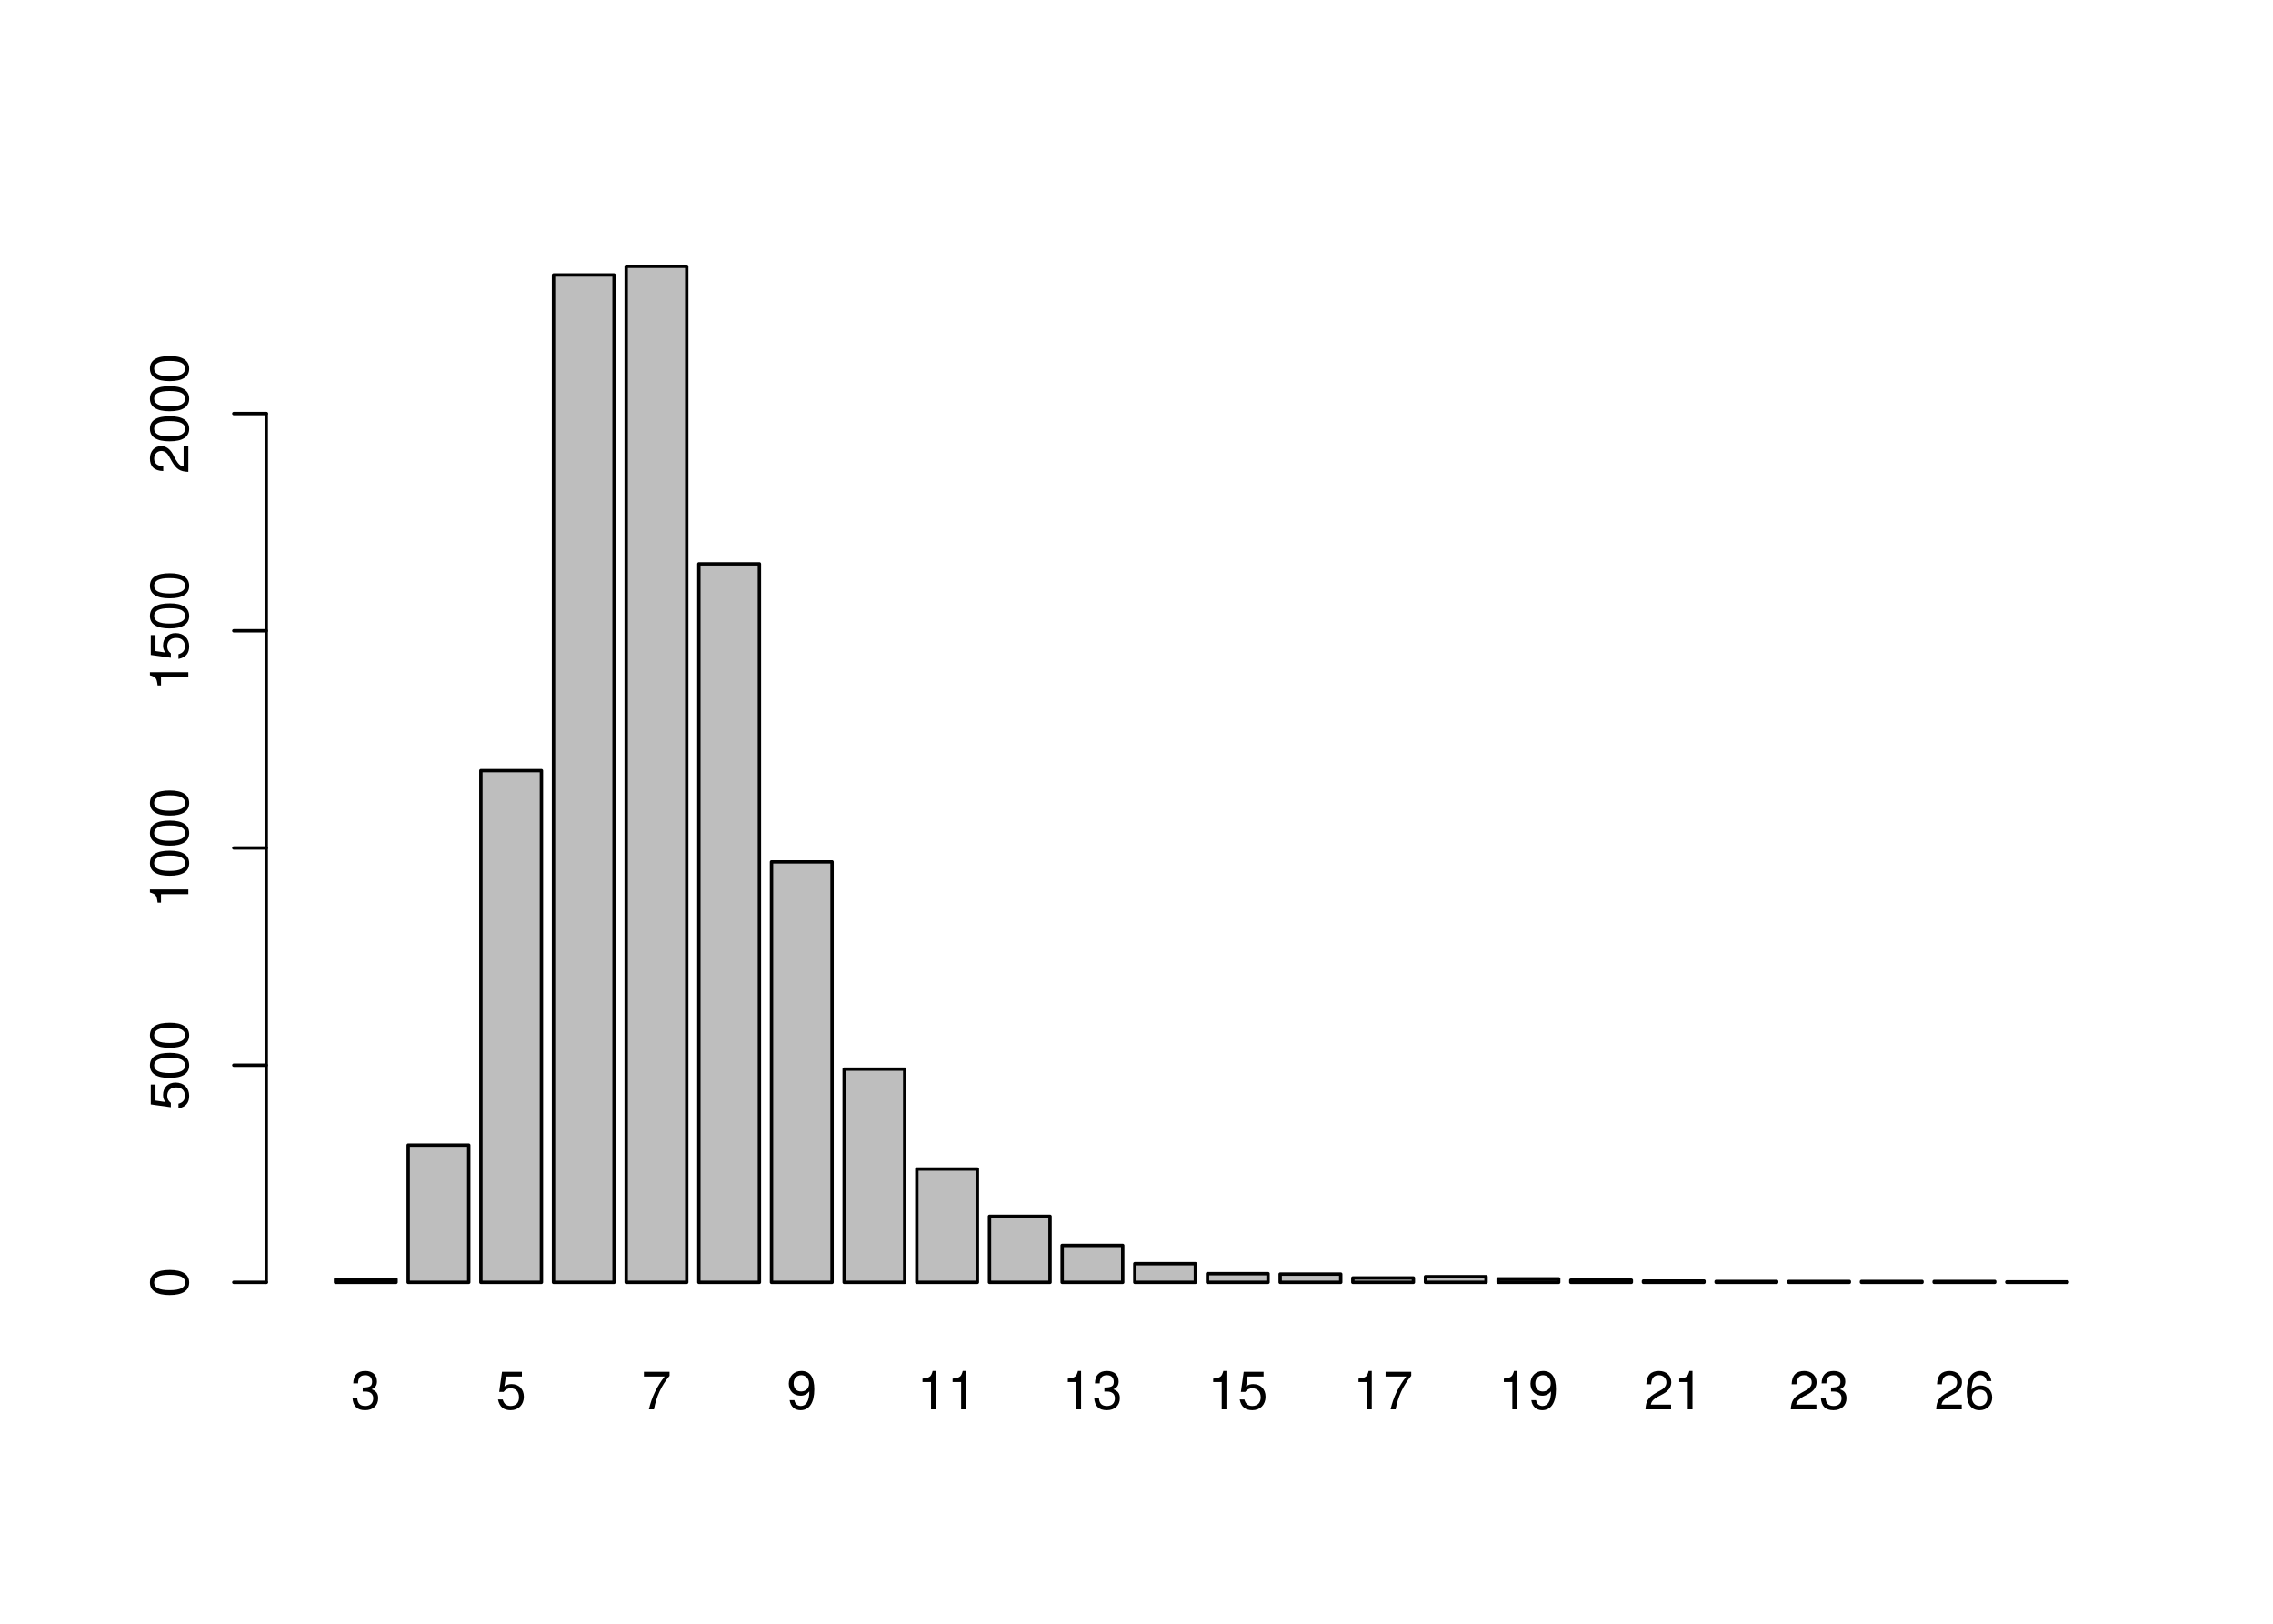
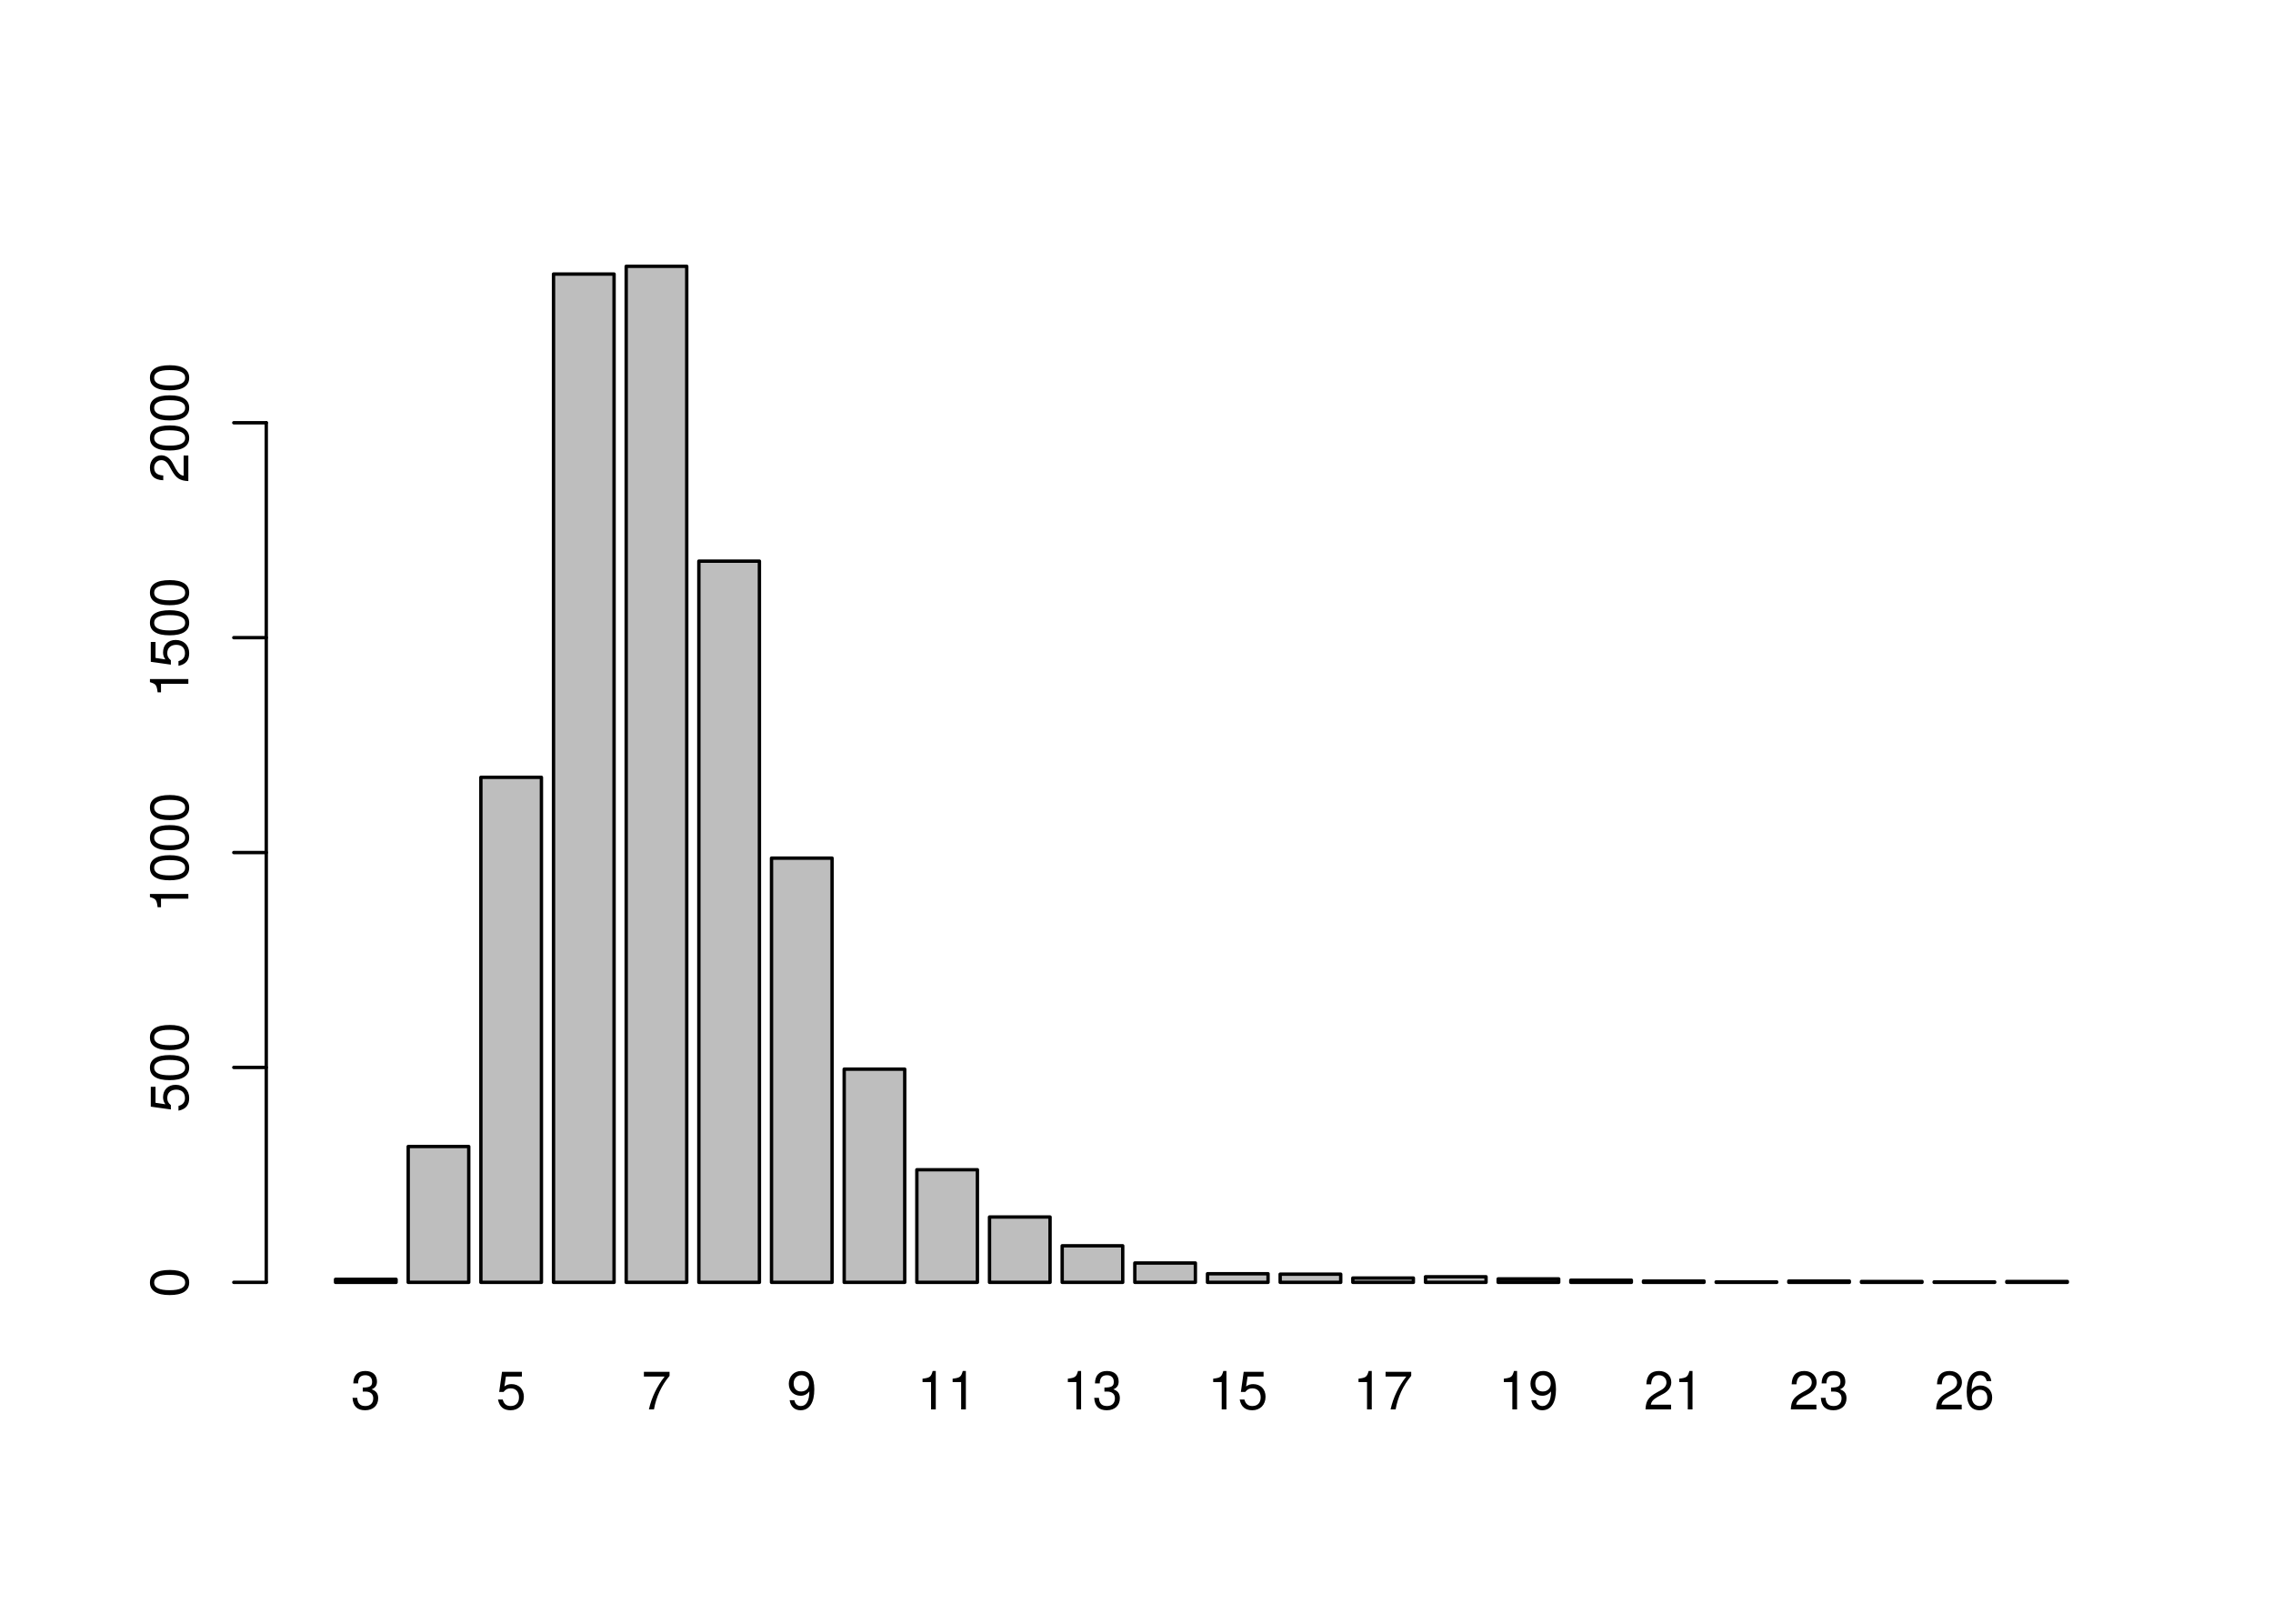
<svg xmlns="http://www.w3.org/2000/svg" xmlns:xlink="http://www.w3.org/1999/xlink" width="504pt" height="360pt" viewBox="0 0 504 360" version="1.1">
  <defs>
    <g>
      <symbol overflow="visible" id="glyph0-0">
        <path style="stroke:none;" d="" />
      </symbol>
      <symbol overflow="visible" id="glyph0-1">
        <path style="stroke:none;" d="M 6.078 -2.469 C 6.078 -3.5 5.656 -4.109 4.625 -4.453 C 5.422 -4.766 5.812 -5.312 5.812 -6.172 C 5.812 -7.625 4.844 -8.516 3.234 -8.516 C 1.516 -8.516 0.594 -7.578 0.562 -5.766 L 1.625 -5.766 C 1.641 -7.016 2.156 -7.578 3.234 -7.578 C 4.172 -7.578 4.734 -7.031 4.734 -6.125 C 4.734 -5.219 4.344 -4.844 2.656 -4.844 L 2.656 -3.953 L 3.234 -3.953 C 4.391 -3.953 4.984 -3.406 4.984 -2.453 C 4.984 -1.391 4.328 -0.75 3.234 -0.75 C 2.078 -0.75 1.516 -1.328 1.438 -2.562 L 0.391 -2.562 C 0.516 -0.672 1.453 0.188 3.188 0.188 C 4.938 0.188 6.078 -0.859 6.078 -2.469 Z M 6.078 -2.469 " />
      </symbol>
      <symbol overflow="visible" id="glyph0-2">
        <path style="stroke:none;" d="M 6.156 -2.812 C 6.156 -4.5 5.047 -5.609 3.406 -5.609 C 2.812 -5.609 2.328 -5.453 1.844 -5.094 L 2.172 -7.281 L 5.719 -7.281 L 5.719 -8.328 L 1.312 -8.328 L 0.688 -3.875 L 1.656 -3.875 C 2.141 -4.469 2.562 -4.672 3.219 -4.672 C 4.359 -4.672 5.078 -3.938 5.078 -2.672 C 5.078 -1.453 4.375 -0.75 3.219 -0.75 C 2.297 -0.75 1.734 -1.219 1.469 -2.188 L 0.422 -2.188 C 0.766 -0.484 1.734 0.188 3.234 0.188 C 4.953 0.188 6.156 -1.016 6.156 -2.812 Z M 6.156 -2.812 " />
      </symbol>
      <symbol overflow="visible" id="glyph0-3">
        <path style="stroke:none;" d="M 6.234 -7.438 L 6.234 -8.328 L 0.547 -8.328 L 0.547 -7.281 L 5.141 -7.281 C 3.453 -5.141 2.25 -2.656 1.656 0 L 2.781 0 C 3.25 -2.75 4.453 -5.312 6.234 -7.438 Z M 6.234 -7.438 " />
      </symbol>
      <symbol overflow="visible" id="glyph0-4">
        <path style="stroke:none;" d="M 6.109 -4.453 C 6.109 -7.109 5.188 -8.516 3.234 -8.516 C 1.625 -8.516 0.453 -7.359 0.453 -5.688 C 0.453 -4.109 1.531 -3.031 3.078 -3.031 C 3.875 -3.031 4.469 -3.328 5.016 -3.984 C 5 -1.906 4.328 -0.75 3.125 -0.75 C 2.375 -0.75 1.859 -1.219 1.688 -2.047 L 0.641 -2.047 C 0.844 -0.641 1.75 0.188 3.047 0.188 C 5.047 0.188 6.109 -1.516 6.109 -4.453 Z M 4.953 -5.719 C 4.953 -4.672 4.219 -3.969 3.188 -3.969 C 2.172 -3.969 1.531 -4.625 1.531 -5.766 C 1.531 -6.859 2.25 -7.578 3.234 -7.578 C 4.219 -7.578 4.953 -6.812 4.953 -5.719 Z M 4.953 -5.719 " />
      </symbol>
      <symbol overflow="visible" id="glyph0-5">
        <path style="stroke:none;" d="M 4.156 0 L 4.156 -8.516 L 3.469 -8.516 C 3.094 -7.203 2.859 -7.016 1.219 -6.812 L 1.219 -6.062 L 3.109 -6.062 L 3.109 0 Z M 4.156 0 " />
      </symbol>
      <symbol overflow="visible" id="glyph0-6">
        <path style="stroke:none;" d="M 6.125 -6.016 C 6.125 -7.453 5.016 -8.516 3.406 -8.516 C 1.672 -8.516 0.656 -7.625 0.594 -5.562 L 1.656 -5.562 C 1.734 -6.984 2.328 -7.578 3.375 -7.578 C 4.328 -7.578 5.047 -6.906 5.047 -5.984 C 5.047 -5.312 4.656 -4.734 3.906 -4.312 L 2.797 -3.688 C 1.016 -2.672 0.5 -1.875 0.406 0 L 6.078 0 L 6.078 -1.047 L 1.594 -1.047 C 1.703 -1.734 2.094 -2.188 3.125 -2.797 L 4.328 -3.438 C 5.516 -4.078 6.125 -4.969 6.125 -6.016 Z M 6.125 -6.016 " />
      </symbol>
      <symbol overflow="visible" id="glyph0-7">
        <path style="stroke:none;" d="M 6.156 -2.641 C 6.156 -4.219 5.078 -5.297 3.547 -5.297 C 2.719 -5.297 2.047 -4.969 1.594 -4.344 C 1.609 -6.422 2.281 -7.578 3.484 -7.578 C 4.234 -7.578 4.75 -7.109 4.922 -6.281 L 5.969 -6.281 C 5.766 -7.688 4.859 -8.516 3.562 -8.516 C 1.578 -8.516 0.516 -6.844 0.516 -3.875 C 0.516 -1.219 1.422 0.188 3.375 0.188 C 4.984 0.188 6.156 -0.969 6.156 -2.641 Z M 5.078 -2.562 C 5.078 -1.484 4.359 -0.75 3.391 -0.75 C 2.406 -0.75 1.656 -1.531 1.656 -2.609 C 1.656 -3.672 2.375 -4.359 3.422 -4.359 C 4.438 -4.359 5.078 -3.703 5.078 -2.562 Z M 5.078 -2.562 " />
      </symbol>
      <symbol overflow="visible" id="glyph1-0">
        <path style="stroke:none;" d="" />
      </symbol>
      <symbol overflow="visible" id="glyph1-1">
        <path style="stroke:none;" d="M -4.094 -6.078 C -7.047 -6.078 -8.516 -5.141 -8.516 -3.297 C -8.516 -1.469 -7.016 -0.516 -4.156 -0.516 C -1.297 -0.516 0.188 -1.469 0.188 -3.297 C 0.188 -5.094 -1.297 -6.078 -4.094 -6.078 Z M -4.188 -5 C -1.781 -5 -0.703 -4.453 -0.703 -3.281 C -0.703 -2.156 -1.828 -1.594 -4.156 -1.594 C -6.484 -1.594 -7.578 -2.156 -7.578 -3.297 C -7.578 -4.438 -6.469 -5 -4.188 -5 Z M -4.188 -5 " />
      </symbol>
      <symbol overflow="visible" id="glyph1-2">
        <path style="stroke:none;" d="M -2.812 -6.156 C -4.5 -6.156 -5.609 -5.047 -5.609 -3.406 C -5.609 -2.812 -5.453 -2.328 -5.094 -1.844 L -7.281 -2.172 L -7.281 -5.719 L -8.328 -5.719 L -8.328 -1.312 L -3.875 -0.688 L -3.875 -1.656 C -4.469 -2.141 -4.672 -2.562 -4.672 -3.219 C -4.672 -4.359 -3.938 -5.078 -2.672 -5.078 C -1.453 -5.078 -0.75 -4.375 -0.75 -3.219 C -0.75 -2.297 -1.219 -1.734 -2.188 -1.469 L -2.188 -0.422 C -0.484 -0.766 0.188 -1.734 0.188 -3.234 C 0.188 -4.953 -1.016 -6.156 -2.812 -6.156 Z M -2.812 -6.156 " />
      </symbol>
      <symbol overflow="visible" id="glyph1-3">
        <path style="stroke:none;" d="M 0 -4.156 L -8.516 -4.156 L -8.516 -3.469 C -7.203 -3.094 -7.016 -2.859 -6.812 -1.219 L -6.062 -1.219 L -6.062 -3.109 L 0 -3.109 Z M 0 -4.156 " />
      </symbol>
      <symbol overflow="visible" id="glyph1-4">
        <path style="stroke:none;" d="M -6.016 -6.125 C -7.453 -6.125 -8.516 -5.016 -8.516 -3.406 C -8.516 -1.672 -7.625 -0.656 -5.562 -0.594 L -5.562 -1.656 C -6.984 -1.734 -7.578 -2.328 -7.578 -3.375 C -7.578 -4.328 -6.906 -5.047 -5.984 -5.047 C -5.312 -5.047 -4.734 -4.656 -4.312 -3.906 L -3.688 -2.797 C -2.672 -1.016 -1.875 -0.5 0 -0.406 L 0 -6.078 L -1.047 -6.078 L -1.047 -1.594 C -1.734 -1.703 -2.188 -2.094 -2.797 -3.125 L -3.438 -4.328 C -4.078 -5.516 -4.969 -6.125 -6.016 -6.125 Z M -6.016 -6.125 " />
      </symbol>
    </g>
  </defs>
-   <g id="surface89">
+   <g id="surface109">
    <rect x="0" y="0" width="504" height="360" style="fill:rgb(100%,100%,100%);fill-opacity:1;stroke:none;" />
-     <path style="fill-rule:nonzero;fill:rgb(74.51%,74.51%,74.51%);fill-opacity:1;stroke-width:0.75;stroke-linecap:round;stroke-linejoin:round;stroke:rgb(0%,0%,0%);stroke-opacity:1;stroke-miterlimit:10;" d="M 74.398 284.309 L 87.824 284.309 L 87.824 283.633 L 74.398 283.633 Z M 74.398 284.309 " />
-     <path style="fill-rule:nonzero;fill:rgb(74.51%,74.51%,74.51%);fill-opacity:1;stroke-width:0.75;stroke-linecap:round;stroke-linejoin:round;stroke:rgb(0%,0%,0%);stroke-opacity:1;stroke-miterlimit:10;" d="M 90.512 284.309 L 103.938 284.309 L 103.938 253.875 L 90.512 253.875 Z M 90.512 284.309 " />
-     <path style="fill-rule:nonzero;fill:rgb(74.51%,74.51%,74.51%);fill-opacity:1;stroke-width:0.75;stroke-linecap:round;stroke-linejoin:round;stroke:rgb(0%,0%,0%);stroke-opacity:1;stroke-miterlimit:10;" d="M 106.625 284.309 L 120.051 284.309 L 120.051 170.855 L 106.625 170.855 Z M 106.625 284.309 " />
-     <path style="fill-rule:nonzero;fill:rgb(74.51%,74.51%,74.51%);fill-opacity:1;stroke-width:0.75;stroke-linecap:round;stroke-linejoin:round;stroke:rgb(0%,0%,0%);stroke-opacity:1;stroke-miterlimit:10;" d="M 122.734 284.309 L 136.16 284.309 L 136.16 60.969 L 122.734 60.969 Z M 122.734 284.309 " />
+     <path style="fill-rule:nonzero;fill:rgb(74.51%,74.51%,74.51%);fill-opacity:1;stroke-width:0.75;stroke-linecap:round;stroke-linejoin:round;stroke:rgb(0%,0%,0%);stroke-opacity:1;stroke-miterlimit:10;" d="M 74.398 284.309 L 87.824 284.309 L 87.824 283.641 L 74.398 283.641 Z M 74.398 284.309 " />
+     <path style="fill-rule:nonzero;fill:rgb(74.51%,74.51%,74.51%);fill-opacity:1;stroke-width:0.75;stroke-linecap:round;stroke-linejoin:round;stroke:rgb(0%,0%,0%);stroke-opacity:1;stroke-miterlimit:10;" d="M 90.512 284.309 L 103.938 284.309 L 103.938 254.195 L 90.512 254.195 Z M 90.512 284.309 " />
+     <path style="fill-rule:nonzero;fill:rgb(74.51%,74.51%,74.51%);fill-opacity:1;stroke-width:0.75;stroke-linecap:round;stroke-linejoin:round;stroke:rgb(0%,0%,0%);stroke-opacity:1;stroke-miterlimit:10;" d="M 106.625 284.309 L 120.051 284.309 L 120.051 172.344 L 106.625 172.344 Z M 106.625 284.309 " />
+     <path style="fill-rule:nonzero;fill:rgb(74.51%,74.51%,74.51%);fill-opacity:1;stroke-width:0.75;stroke-linecap:round;stroke-linejoin:round;stroke:rgb(0%,0%,0%);stroke-opacity:1;stroke-miterlimit:10;" d="M 122.734 284.309 L 136.16 284.309 L 136.16 60.758 L 122.734 60.758 Z M 122.734 284.309 " />
    <path style="fill-rule:nonzero;fill:rgb(74.51%,74.51%,74.51%);fill-opacity:1;stroke-width:0.75;stroke-linecap:round;stroke-linejoin:round;stroke:rgb(0%,0%,0%);stroke-opacity:1;stroke-miterlimit:10;" d="M 138.848 284.309 L 152.273 284.309 L 152.273 59.043 L 138.848 59.043 Z M 138.848 284.309 " />
-     <path style="fill-rule:nonzero;fill:rgb(74.51%,74.51%,74.51%);fill-opacity:1;stroke-width:0.75;stroke-linecap:round;stroke-linejoin:round;stroke:rgb(0%,0%,0%);stroke-opacity:1;stroke-miterlimit:10;" d="M 154.961 284.309 L 168.387 284.309 L 168.387 125.012 L 154.961 125.012 Z M 154.961 284.309 " />
-     <path style="fill-rule:nonzero;fill:rgb(74.51%,74.51%,74.51%);fill-opacity:1;stroke-width:0.75;stroke-linecap:round;stroke-linejoin:round;stroke:rgb(0%,0%,0%);stroke-opacity:1;stroke-miterlimit:10;" d="M 171.07 284.309 L 184.496 284.309 L 184.496 191.082 L 171.07 191.082 Z M 171.07 284.309 " />
-     <path style="fill-rule:nonzero;fill:rgb(74.51%,74.51%,74.51%);fill-opacity:1;stroke-width:0.75;stroke-linecap:round;stroke-linejoin:round;stroke:rgb(0%,0%,0%);stroke-opacity:1;stroke-miterlimit:10;" d="M 187.184 284.309 L 200.609 284.309 L 200.609 237.02 L 187.184 237.02 Z M 187.184 284.309 " />
-     <path style="fill-rule:nonzero;fill:rgb(74.51%,74.51%,74.51%);fill-opacity:1;stroke-width:0.75;stroke-linecap:round;stroke-linejoin:round;stroke:rgb(0%,0%,0%);stroke-opacity:1;stroke-miterlimit:10;" d="M 203.297 284.309 L 216.723 284.309 L 216.723 259.172 L 203.297 259.172 Z M 203.297 284.309 " />
-     <path style="fill-rule:nonzero;fill:rgb(74.51%,74.51%,74.51%);fill-opacity:1;stroke-width:0.75;stroke-linecap:round;stroke-linejoin:round;stroke:rgb(0%,0%,0%);stroke-opacity:1;stroke-miterlimit:10;" d="M 219.406 284.309 L 232.832 284.309 L 232.832 269.668 L 219.406 269.668 Z M 219.406 284.309 " />
-     <path style="fill-rule:nonzero;fill:rgb(74.51%,74.51%,74.51%);fill-opacity:1;stroke-width:0.75;stroke-linecap:round;stroke-linejoin:round;stroke:rgb(0%,0%,0%);stroke-opacity:1;stroke-miterlimit:10;" d="M 235.52 284.309 L 248.945 284.309 L 248.945 276.121 L 235.52 276.121 Z M 235.52 284.309 " />
-     <path style="fill-rule:nonzero;fill:rgb(74.51%,74.51%,74.51%);fill-opacity:1;stroke-width:0.75;stroke-linecap:round;stroke-linejoin:round;stroke:rgb(0%,0%,0%);stroke-opacity:1;stroke-miterlimit:10;" d="M 251.629 284.309 L 265.055 284.309 L 265.055 280.168 L 251.629 280.168 Z M 251.629 284.309 " />
-     <path style="fill-rule:nonzero;fill:rgb(74.51%,74.51%,74.51%);fill-opacity:1;stroke-width:0.75;stroke-linecap:round;stroke-linejoin:round;stroke:rgb(0%,0%,0%);stroke-opacity:1;stroke-miterlimit:10;" d="M 267.742 284.309 L 281.168 284.309 L 281.168 282.383 L 267.742 282.383 Z M 267.742 284.309 " />
-     <path style="fill-rule:nonzero;fill:rgb(74.51%,74.51%,74.51%);fill-opacity:1;stroke-width:0.75;stroke-linecap:round;stroke-linejoin:round;stroke:rgb(0%,0%,0%);stroke-opacity:1;stroke-miterlimit:10;" d="M 283.855 284.309 L 297.281 284.309 L 297.281 282.48 L 283.855 282.48 Z M 283.855 284.309 " />
-     <path style="fill-rule:nonzero;fill:rgb(74.51%,74.51%,74.51%);fill-opacity:1;stroke-width:0.75;stroke-linecap:round;stroke-linejoin:round;stroke:rgb(0%,0%,0%);stroke-opacity:1;stroke-miterlimit:10;" d="M 299.965 284.309 L 313.391 284.309 L 313.391 283.344 L 299.965 283.344 Z M 299.965 284.309 " />
-     <path style="fill-rule:nonzero;fill:rgb(74.51%,74.51%,74.51%);fill-opacity:1;stroke-width:0.75;stroke-linecap:round;stroke-linejoin:round;stroke:rgb(0%,0%,0%);stroke-opacity:1;stroke-miterlimit:10;" d="M 316.078 284.309 L 329.504 284.309 L 329.504 283.055 L 316.078 283.055 Z M 316.078 284.309 " />
-     <path style="fill-rule:nonzero;fill:rgb(74.51%,74.51%,74.51%);fill-opacity:1;stroke-width:0.75;stroke-linecap:round;stroke-linejoin:round;stroke:rgb(0%,0%,0%);stroke-opacity:1;stroke-miterlimit:10;" d="M 332.191 284.309 L 345.617 284.309 L 345.617 283.539 L 332.191 283.539 Z M 332.191 284.309 " />
-     <path style="fill-rule:nonzero;fill:rgb(74.51%,74.51%,74.51%);fill-opacity:1;stroke-width:0.75;stroke-linecap:round;stroke-linejoin:round;stroke:rgb(0%,0%,0%);stroke-opacity:1;stroke-miterlimit:10;" d="M 348.301 284.309 L 361.727 284.309 L 361.727 283.828 L 348.301 283.828 Z M 348.301 284.309 " />
-     <path style="fill-rule:nonzero;fill:rgb(74.51%,74.51%,74.51%);fill-opacity:1;stroke-width:0.75;stroke-linecap:round;stroke-linejoin:round;stroke:rgb(0%,0%,0%);stroke-opacity:1;stroke-miterlimit:10;" d="M 364.414 284.309 L 377.84 284.309 L 377.84 284.02 L 364.414 284.02 Z M 364.414 284.309 " />
-     <path style="fill-rule:nonzero;fill:rgb(74.51%,74.51%,74.51%);fill-opacity:1;stroke-width:0.75;stroke-linecap:round;stroke-linejoin:round;stroke:rgb(0%,0%,0%);stroke-opacity:1;stroke-miterlimit:10;" d="M 380.527 284.309 L 393.953 284.309 L 393.953 284.117 L 380.527 284.117 Z M 380.527 284.309 " />
-     <path style="fill-rule:nonzero;fill:rgb(74.51%,74.51%,74.51%);fill-opacity:1;stroke-width:0.75;stroke-linecap:round;stroke-linejoin:round;stroke:rgb(0%,0%,0%);stroke-opacity:1;stroke-miterlimit:10;" d="M 396.637 284.309 L 410.062 284.309 L 410.062 284.117 L 396.637 284.117 Z M 396.637 284.309 " />
+     <path style="fill-rule:nonzero;fill:rgb(74.51%,74.51%,74.51%);fill-opacity:1;stroke-width:0.75;stroke-linecap:round;stroke-linejoin:round;stroke:rgb(0%,0%,0%);stroke-opacity:1;stroke-miterlimit:10;" d="M 154.961 284.309 L 168.387 284.309 L 168.387 124.41 L 154.961 124.41 Z M 154.961 284.309 " />
+     <path style="fill-rule:nonzero;fill:rgb(74.51%,74.51%,74.51%);fill-opacity:1;stroke-width:0.75;stroke-linecap:round;stroke-linejoin:round;stroke:rgb(0%,0%,0%);stroke-opacity:1;stroke-miterlimit:10;" d="M 171.07 284.309 L 184.496 284.309 L 184.496 190.258 L 171.07 190.258 Z M 171.07 284.309 " />
+     <path style="fill-rule:nonzero;fill:rgb(74.51%,74.51%,74.51%);fill-opacity:1;stroke-width:0.75;stroke-linecap:round;stroke-linejoin:round;stroke:rgb(0%,0%,0%);stroke-opacity:1;stroke-miterlimit:10;" d="M 187.184 284.309 L 200.609 284.309 L 200.609 237.043 L 187.184 237.043 Z M 187.184 284.309 " />
+     <path style="fill-rule:nonzero;fill:rgb(74.51%,74.51%,74.51%);fill-opacity:1;stroke-width:0.75;stroke-linecap:round;stroke-linejoin:round;stroke:rgb(0%,0%,0%);stroke-opacity:1;stroke-miterlimit:10;" d="M 203.297 284.309 L 216.723 284.309 L 216.723 259.344 L 203.297 259.344 Z M 203.297 284.309 " />
+     <path style="fill-rule:nonzero;fill:rgb(74.51%,74.51%,74.51%);fill-opacity:1;stroke-width:0.75;stroke-linecap:round;stroke-linejoin:round;stroke:rgb(0%,0%,0%);stroke-opacity:1;stroke-miterlimit:10;" d="M 219.406 284.309 L 232.832 284.309 L 232.832 269.824 L 219.406 269.824 Z M 219.406 284.309 " />
+     <path style="fill-rule:nonzero;fill:rgb(74.51%,74.51%,74.51%);fill-opacity:1;stroke-width:0.75;stroke-linecap:round;stroke-linejoin:round;stroke:rgb(0%,0%,0%);stroke-opacity:1;stroke-miterlimit:10;" d="M 235.52 284.309 L 248.945 284.309 L 248.945 276.207 L 235.52 276.207 Z M 235.52 284.309 " />
+     <path style="fill-rule:nonzero;fill:rgb(74.51%,74.51%,74.51%);fill-opacity:1;stroke-width:0.75;stroke-linecap:round;stroke-linejoin:round;stroke:rgb(0%,0%,0%);stroke-opacity:1;stroke-miterlimit:10;" d="M 251.629 284.309 L 265.055 284.309 L 265.055 280.02 L 251.629 280.02 Z M 251.629 284.309 " />
+     <path style="fill-rule:nonzero;fill:rgb(74.51%,74.51%,74.51%);fill-opacity:1;stroke-width:0.75;stroke-linecap:round;stroke-linejoin:round;stroke:rgb(0%,0%,0%);stroke-opacity:1;stroke-miterlimit:10;" d="M 267.742 284.309 L 281.168 284.309 L 281.168 282.402 L 267.742 282.402 Z M 267.742 284.309 " />
+     <path style="fill-rule:nonzero;fill:rgb(74.51%,74.51%,74.51%);fill-opacity:1;stroke-width:0.75;stroke-linecap:round;stroke-linejoin:round;stroke:rgb(0%,0%,0%);stroke-opacity:1;stroke-miterlimit:10;" d="M 283.855 284.309 L 297.281 284.309 L 297.281 282.5 L 283.855 282.5 Z M 283.855 284.309 " />
+     <path style="fill-rule:nonzero;fill:rgb(74.51%,74.51%,74.51%);fill-opacity:1;stroke-width:0.75;stroke-linecap:round;stroke-linejoin:round;stroke:rgb(0%,0%,0%);stroke-opacity:1;stroke-miterlimit:10;" d="M 299.965 284.309 L 313.391 284.309 L 313.391 283.355 L 299.965 283.355 Z M 299.965 284.309 " />
+     <path style="fill-rule:nonzero;fill:rgb(74.51%,74.51%,74.51%);fill-opacity:1;stroke-width:0.75;stroke-linecap:round;stroke-linejoin:round;stroke:rgb(0%,0%,0%);stroke-opacity:1;stroke-miterlimit:10;" d="M 316.078 284.309 L 329.504 284.309 L 329.504 283.07 L 316.078 283.07 Z M 316.078 284.309 " />
+     <path style="fill-rule:nonzero;fill:rgb(74.51%,74.51%,74.51%);fill-opacity:1;stroke-width:0.75;stroke-linecap:round;stroke-linejoin:round;stroke:rgb(0%,0%,0%);stroke-opacity:1;stroke-miterlimit:10;" d="M 332.191 284.309 L 345.617 284.309 L 345.617 283.547 L 332.191 283.547 Z M 332.191 284.309 " />
+     <path style="fill-rule:nonzero;fill:rgb(74.51%,74.51%,74.51%);fill-opacity:1;stroke-width:0.75;stroke-linecap:round;stroke-linejoin:round;stroke:rgb(0%,0%,0%);stroke-opacity:1;stroke-miterlimit:10;" d="M 348.301 284.309 L 361.727 284.309 L 361.727 283.832 L 348.301 283.832 Z M 348.301 284.309 " />
+     <path style="fill-rule:nonzero;fill:rgb(74.51%,74.51%,74.51%);fill-opacity:1;stroke-width:0.75;stroke-linecap:round;stroke-linejoin:round;stroke:rgb(0%,0%,0%);stroke-opacity:1;stroke-miterlimit:10;" d="M 364.414 284.309 L 377.84 284.309 L 377.84 284.023 L 364.414 284.023 Z M 364.414 284.309 " />
+     <path style="fill-rule:nonzero;fill:rgb(74.51%,74.51%,74.51%);fill-opacity:1;stroke-width:0.75;stroke-linecap:round;stroke-linejoin:round;stroke:rgb(0%,0%,0%);stroke-opacity:1;stroke-miterlimit:10;" d="M 380.527 284.309 L 393.953 284.309 L 393.953 284.215 L 380.527 284.215 Z M 380.527 284.309 " />
+     <path style="fill-rule:nonzero;fill:rgb(74.51%,74.51%,74.51%);fill-opacity:1;stroke-width:0.75;stroke-linecap:round;stroke-linejoin:round;stroke:rgb(0%,0%,0%);stroke-opacity:1;stroke-miterlimit:10;" d="M 396.637 284.309 L 410.062 284.309 L 410.062 284.023 L 396.637 284.023 Z M 396.637 284.309 " />
    <path style="fill-rule:nonzero;fill:rgb(74.51%,74.51%,74.51%);fill-opacity:1;stroke-width:0.75;stroke-linecap:round;stroke-linejoin:round;stroke:rgb(0%,0%,0%);stroke-opacity:1;stroke-miterlimit:10;" d="M 412.75 284.309 L 426.176 284.309 L 426.176 284.117 L 412.75 284.117 Z M 412.75 284.309 " />
-     <path style="fill-rule:nonzero;fill:rgb(74.51%,74.51%,74.51%);fill-opacity:1;stroke-width:0.75;stroke-linecap:round;stroke-linejoin:round;stroke:rgb(0%,0%,0%);stroke-opacity:1;stroke-miterlimit:10;" d="M 428.863 284.309 L 442.289 284.309 L 442.289 284.117 L 428.863 284.117 Z M 428.863 284.309 " />
-     <path style="fill-rule:nonzero;fill:rgb(74.51%,74.51%,74.51%);fill-opacity:1;stroke-width:0.75;stroke-linecap:round;stroke-linejoin:round;stroke:rgb(0%,0%,0%);stroke-opacity:1;stroke-miterlimit:10;" d="M 444.973 284.309 L 458.398 284.309 L 458.398 284.211 L 444.973 284.211 Z M 444.973 284.309 " />
+     <path style="fill-rule:nonzero;fill:rgb(74.51%,74.51%,74.51%);fill-opacity:1;stroke-width:0.75;stroke-linecap:round;stroke-linejoin:round;stroke:rgb(0%,0%,0%);stroke-opacity:1;stroke-miterlimit:10;" d="M 428.863 284.309 L 442.289 284.309 L 442.289 284.215 L 428.863 284.215 Z M 428.863 284.309 " />
+     <path style="fill-rule:nonzero;fill:rgb(74.51%,74.51%,74.51%);fill-opacity:1;stroke-width:0.75;stroke-linecap:round;stroke-linejoin:round;stroke:rgb(0%,0%,0%);stroke-opacity:1;stroke-miterlimit:10;" d="M 444.973 284.309 L 458.398 284.309 L 458.398 284.117 L 444.973 284.117 Z M 444.973 284.309 " />
    <g style="fill:rgb(0%,0%,0%);fill-opacity:1;">
      <use xlink:href="#glyph0-1" x="77.777" y="312.48" />
    </g>
    <g style="fill:rgb(0%,0%,0%);fill-opacity:1;">
      <use xlink:href="#glyph0-2" x="110" y="312.48" />
    </g>
    <g style="fill:rgb(0%,0%,0%);fill-opacity:1;">
      <use xlink:href="#glyph0-3" x="142.227" y="312.48" />
    </g>
    <g style="fill:rgb(0%,0%,0%);fill-opacity:1;">
      <use xlink:href="#glyph0-4" x="174.449" y="312.48" />
    </g>
    <g style="fill:rgb(0%,0%,0%);fill-opacity:1;">
      <use xlink:href="#glyph0-5" x="203.336" y="312.48" />
      <use xlink:href="#glyph0-5" x="210.008" y="312.48" />
    </g>
    <g style="fill:rgb(0%,0%,0%);fill-opacity:1;">
      <use xlink:href="#glyph0-5" x="235.559" y="312.48" />
      <use xlink:href="#glyph0-1" x="242.231" y="312.48" />
    </g>
    <g style="fill:rgb(0%,0%,0%);fill-opacity:1;">
      <use xlink:href="#glyph0-5" x="267.785" y="312.48" />
      <use xlink:href="#glyph0-2" x="274.457" y="312.48" />
    </g>
    <g style="fill:rgb(0%,0%,0%);fill-opacity:1;">
      <use xlink:href="#glyph0-5" x="300.008" y="312.48" />
      <use xlink:href="#glyph0-3" x="306.68" y="312.48" />
    </g>
    <g style="fill:rgb(0%,0%,0%);fill-opacity:1;">
      <use xlink:href="#glyph0-5" x="332.23" y="312.48" />
      <use xlink:href="#glyph0-4" x="338.902" y="312.48" />
    </g>
    <g style="fill:rgb(0%,0%,0%);fill-opacity:1;">
      <use xlink:href="#glyph0-6" x="364.457" y="312.48" />
      <use xlink:href="#glyph0-5" x="371.129" y="312.48" />
    </g>
    <g style="fill:rgb(0%,0%,0%);fill-opacity:1;">
      <use xlink:href="#glyph0-6" x="396.68" y="312.48" />
      <use xlink:href="#glyph0-1" x="403.352" y="312.48" />
    </g>
    <g style="fill:rgb(0%,0%,0%);fill-opacity:1;">
      <use xlink:href="#glyph0-6" x="428.902" y="312.48" />
      <use xlink:href="#glyph0-7" x="435.574" y="312.48" />
    </g>
-     <path style="fill:none;stroke-width:0.75;stroke-linecap:round;stroke-linejoin:round;stroke:rgb(0%,0%,0%);stroke-opacity:1;stroke-miterlimit:10;" d="M 59.039 284.309 L 59.039 91.688 " />
+     <path style="fill:none;stroke-width:0.75;stroke-linecap:round;stroke-linejoin:round;stroke:rgb(0%,0%,0%);stroke-opacity:1;stroke-miterlimit:10;" d="M 59.039 284.309 L 59.039 93.727 " />
    <path style="fill:none;stroke-width:0.75;stroke-linecap:round;stroke-linejoin:round;stroke:rgb(0%,0%,0%);stroke-opacity:1;stroke-miterlimit:10;" d="M 59.039 284.309 L 51.84 284.309 " />
-     <path style="fill:none;stroke-width:0.75;stroke-linecap:round;stroke-linejoin:round;stroke:rgb(0%,0%,0%);stroke-opacity:1;stroke-miterlimit:10;" d="M 59.039 236.152 L 51.84 236.152 " />
-     <path style="fill:none;stroke-width:0.75;stroke-linecap:round;stroke-linejoin:round;stroke:rgb(0%,0%,0%);stroke-opacity:1;stroke-miterlimit:10;" d="M 59.039 188 L 51.84 188 " />
-     <path style="fill:none;stroke-width:0.75;stroke-linecap:round;stroke-linejoin:round;stroke:rgb(0%,0%,0%);stroke-opacity:1;stroke-miterlimit:10;" d="M 59.039 139.844 L 51.84 139.844 " />
-     <path style="fill:none;stroke-width:0.75;stroke-linecap:round;stroke-linejoin:round;stroke:rgb(0%,0%,0%);stroke-opacity:1;stroke-miterlimit:10;" d="M 59.039 91.688 L 51.84 91.688 " />
+     <path style="fill:none;stroke-width:0.75;stroke-linecap:round;stroke-linejoin:round;stroke:rgb(0%,0%,0%);stroke-opacity:1;stroke-miterlimit:10;" d="M 59.039 236.66 L 51.84 236.66 " />
+     <path style="fill:none;stroke-width:0.75;stroke-linecap:round;stroke-linejoin:round;stroke:rgb(0%,0%,0%);stroke-opacity:1;stroke-miterlimit:10;" d="M 59.039 189.016 L 51.84 189.016 " />
+     <path style="fill:none;stroke-width:0.75;stroke-linecap:round;stroke-linejoin:round;stroke:rgb(0%,0%,0%);stroke-opacity:1;stroke-miterlimit:10;" d="M 59.039 141.371 L 51.84 141.371 " />
+     <path style="fill:none;stroke-width:0.75;stroke-linecap:round;stroke-linejoin:round;stroke:rgb(0%,0%,0%);stroke-opacity:1;stroke-miterlimit:10;" d="M 59.039 93.727 L 51.84 93.727 " />
    <g style="fill:rgb(0%,0%,0%);fill-opacity:1;">
      <use xlink:href="#glyph1-1" x="41.762" y="287.645" />
    </g>
    <g style="fill:rgb(0%,0%,0%);fill-opacity:1;">
-       <use xlink:href="#glyph1-2" x="41.762" y="246.16" />
-       <use xlink:href="#glyph1-1" x="41.762" y="239.488" />
-       <use xlink:href="#glyph1-1" x="41.762" y="232.816" />
+       <use xlink:href="#glyph1-2" x="41.762" y="246.668" />
+       <use xlink:href="#glyph1-1" x="41.762" y="239.996" />
+       <use xlink:href="#glyph1-1" x="41.762" y="233.324" />
    </g>
    <g style="fill:rgb(0%,0%,0%);fill-opacity:1;">
-       <use xlink:href="#glyph1-3" x="41.762" y="201.344" />
-       <use xlink:href="#glyph1-1" x="41.762" y="194.672" />
-       <use xlink:href="#glyph1-1" x="41.762" y="188" />
-       <use xlink:href="#glyph1-1" x="41.762" y="181.328" />
+       <use xlink:href="#glyph1-3" x="41.762" y="202.359" />
+       <use xlink:href="#glyph1-1" x="41.762" y="195.687" />
+       <use xlink:href="#glyph1-1" x="41.762" y="189.015" />
+       <use xlink:href="#glyph1-1" x="41.762" y="182.343" />
    </g>
    <g style="fill:rgb(0%,0%,0%);fill-opacity:1;">
-       <use xlink:href="#glyph1-3" x="41.762" y="153.188" />
-       <use xlink:href="#glyph1-2" x="41.762" y="146.516" />
-       <use xlink:href="#glyph1-1" x="41.762" y="139.844" />
-       <use xlink:href="#glyph1-1" x="41.762" y="133.172" />
+       <use xlink:href="#glyph1-3" x="41.762" y="154.715" />
+       <use xlink:href="#glyph1-2" x="41.762" y="148.043" />
+       <use xlink:href="#glyph1-1" x="41.762" y="141.371" />
+       <use xlink:href="#glyph1-1" x="41.762" y="134.699" />
    </g>
    <g style="fill:rgb(0%,0%,0%);fill-opacity:1;">
-       <use xlink:href="#glyph1-4" x="41.762" y="105.031" />
-       <use xlink:href="#glyph1-1" x="41.762" y="98.359" />
-       <use xlink:href="#glyph1-1" x="41.762" y="91.687" />
-       <use xlink:href="#glyph1-1" x="41.762" y="85.015" />
+       <use xlink:href="#glyph1-4" x="41.762" y="107.07" />
+       <use xlink:href="#glyph1-1" x="41.762" y="100.398" />
+       <use xlink:href="#glyph1-1" x="41.762" y="93.726" />
+       <use xlink:href="#glyph1-1" x="41.762" y="87.054" />
    </g>
  </g>
</svg>
